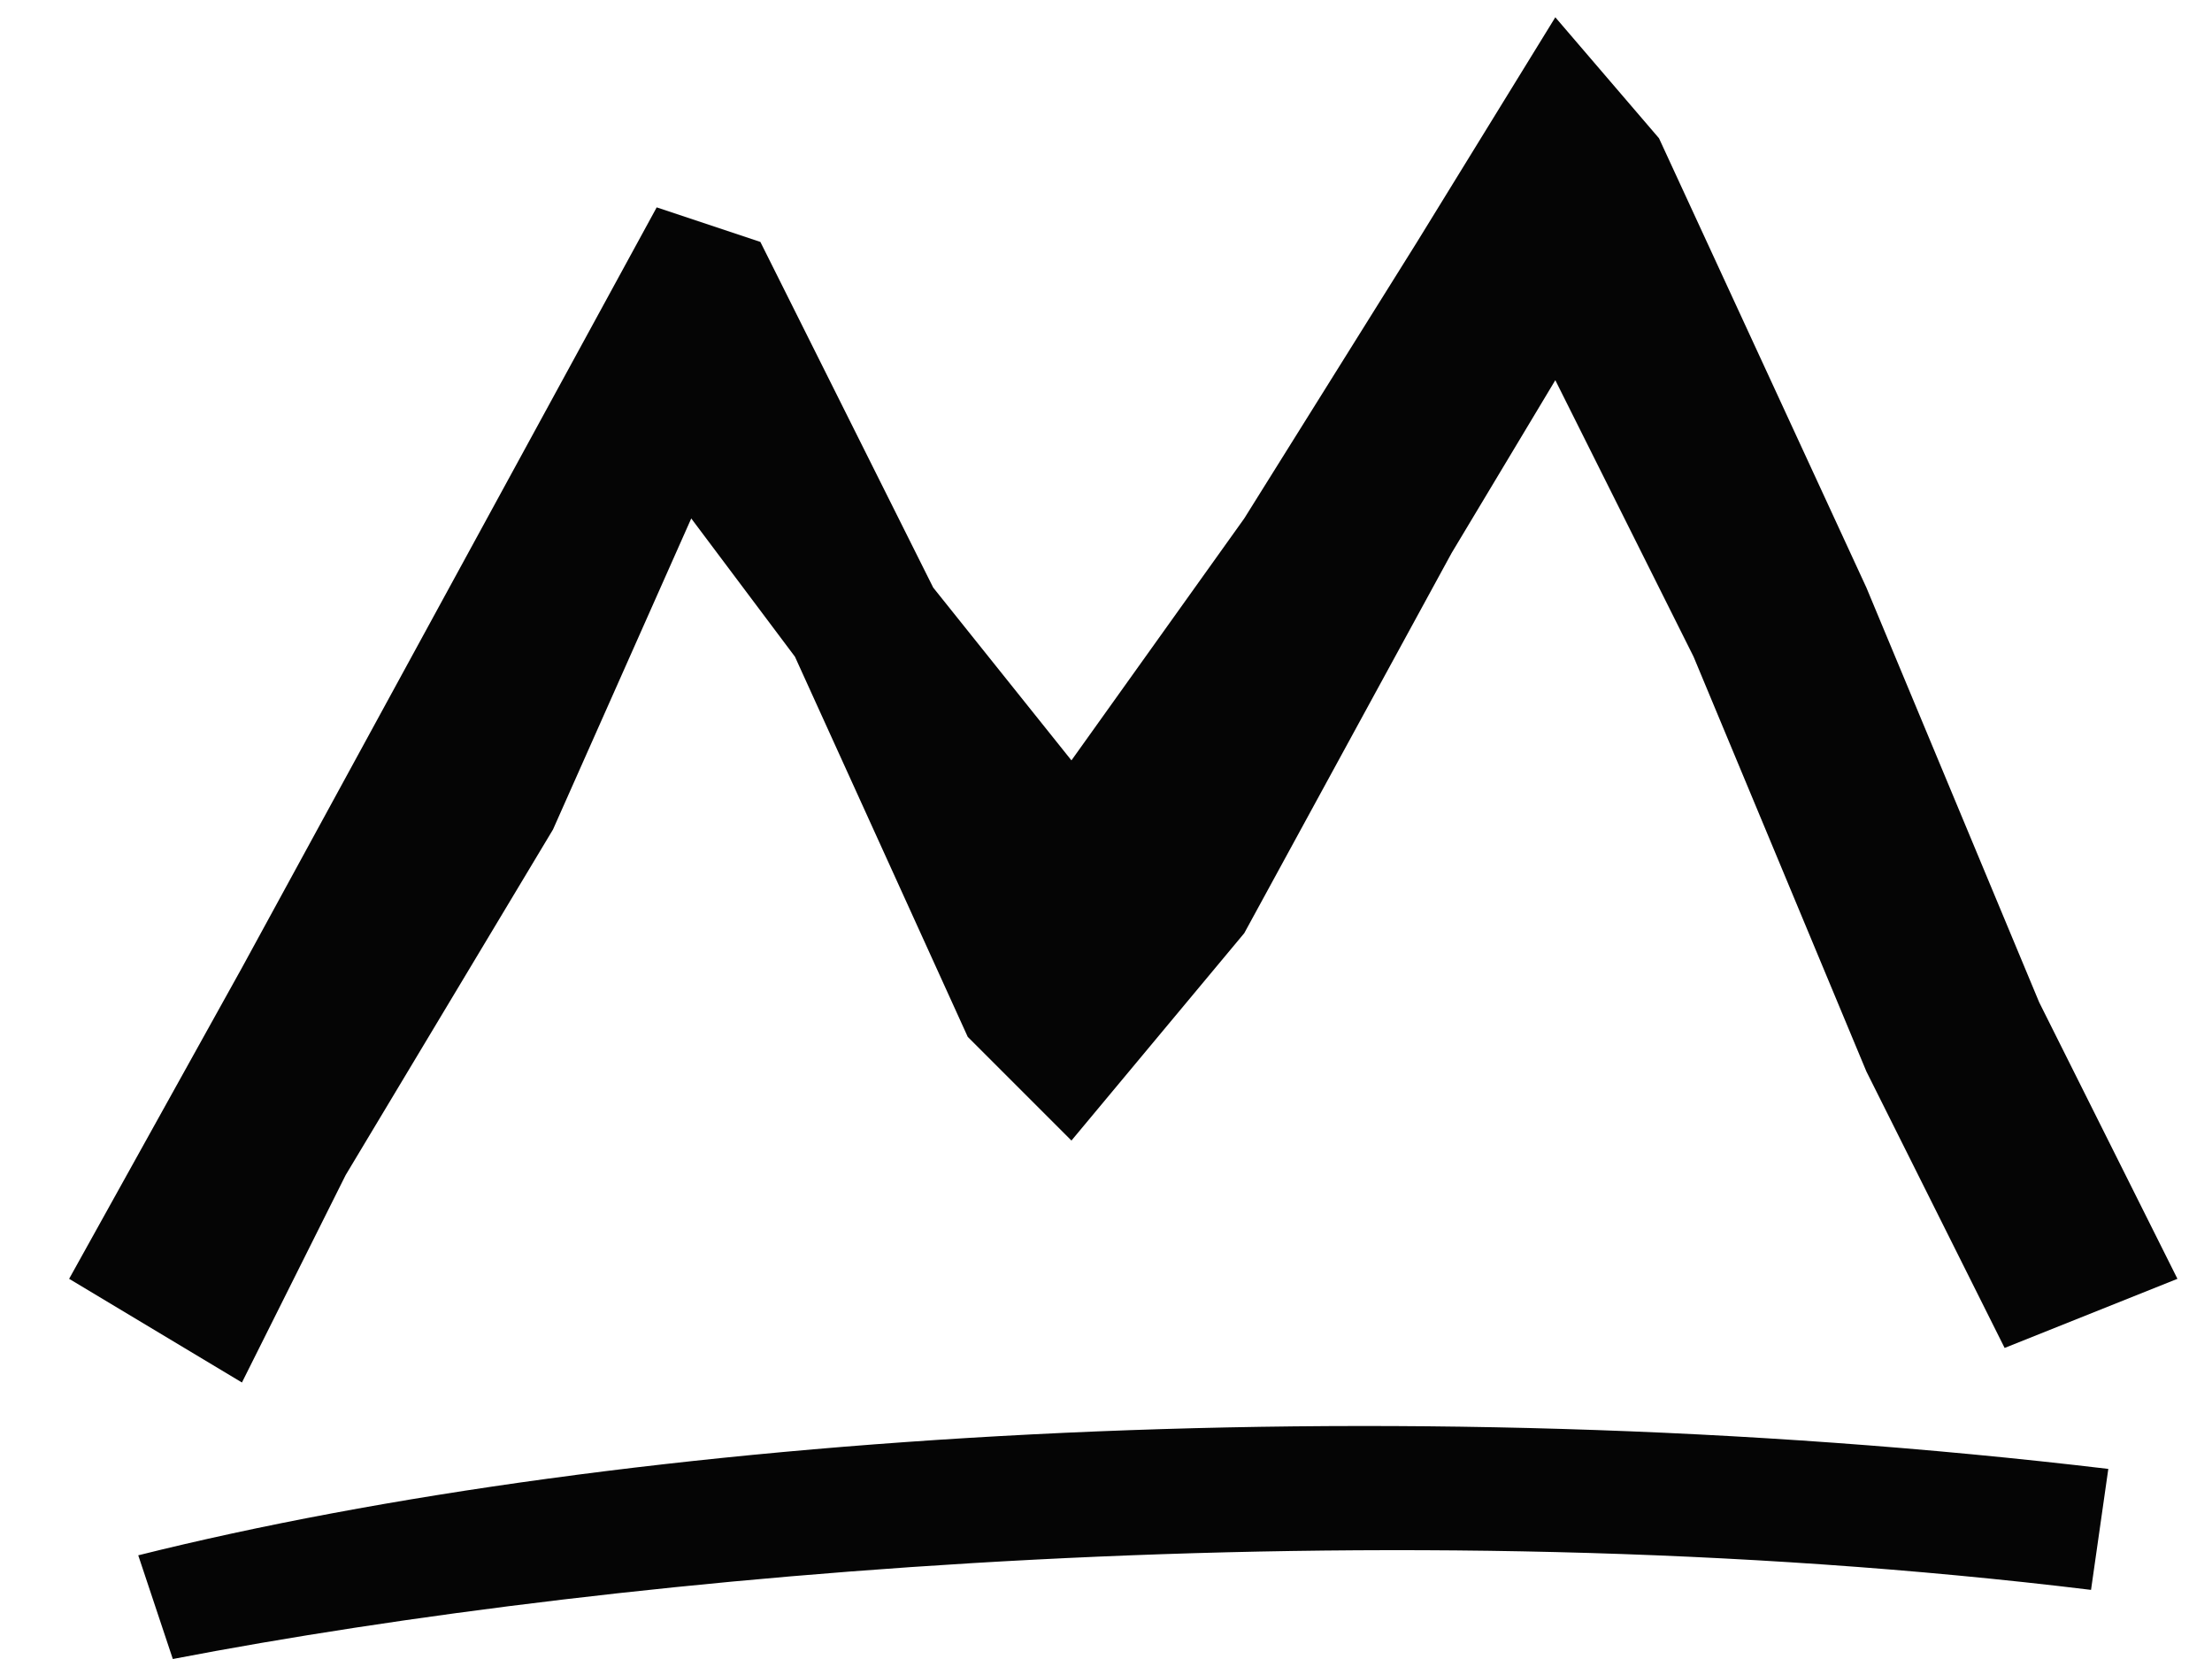
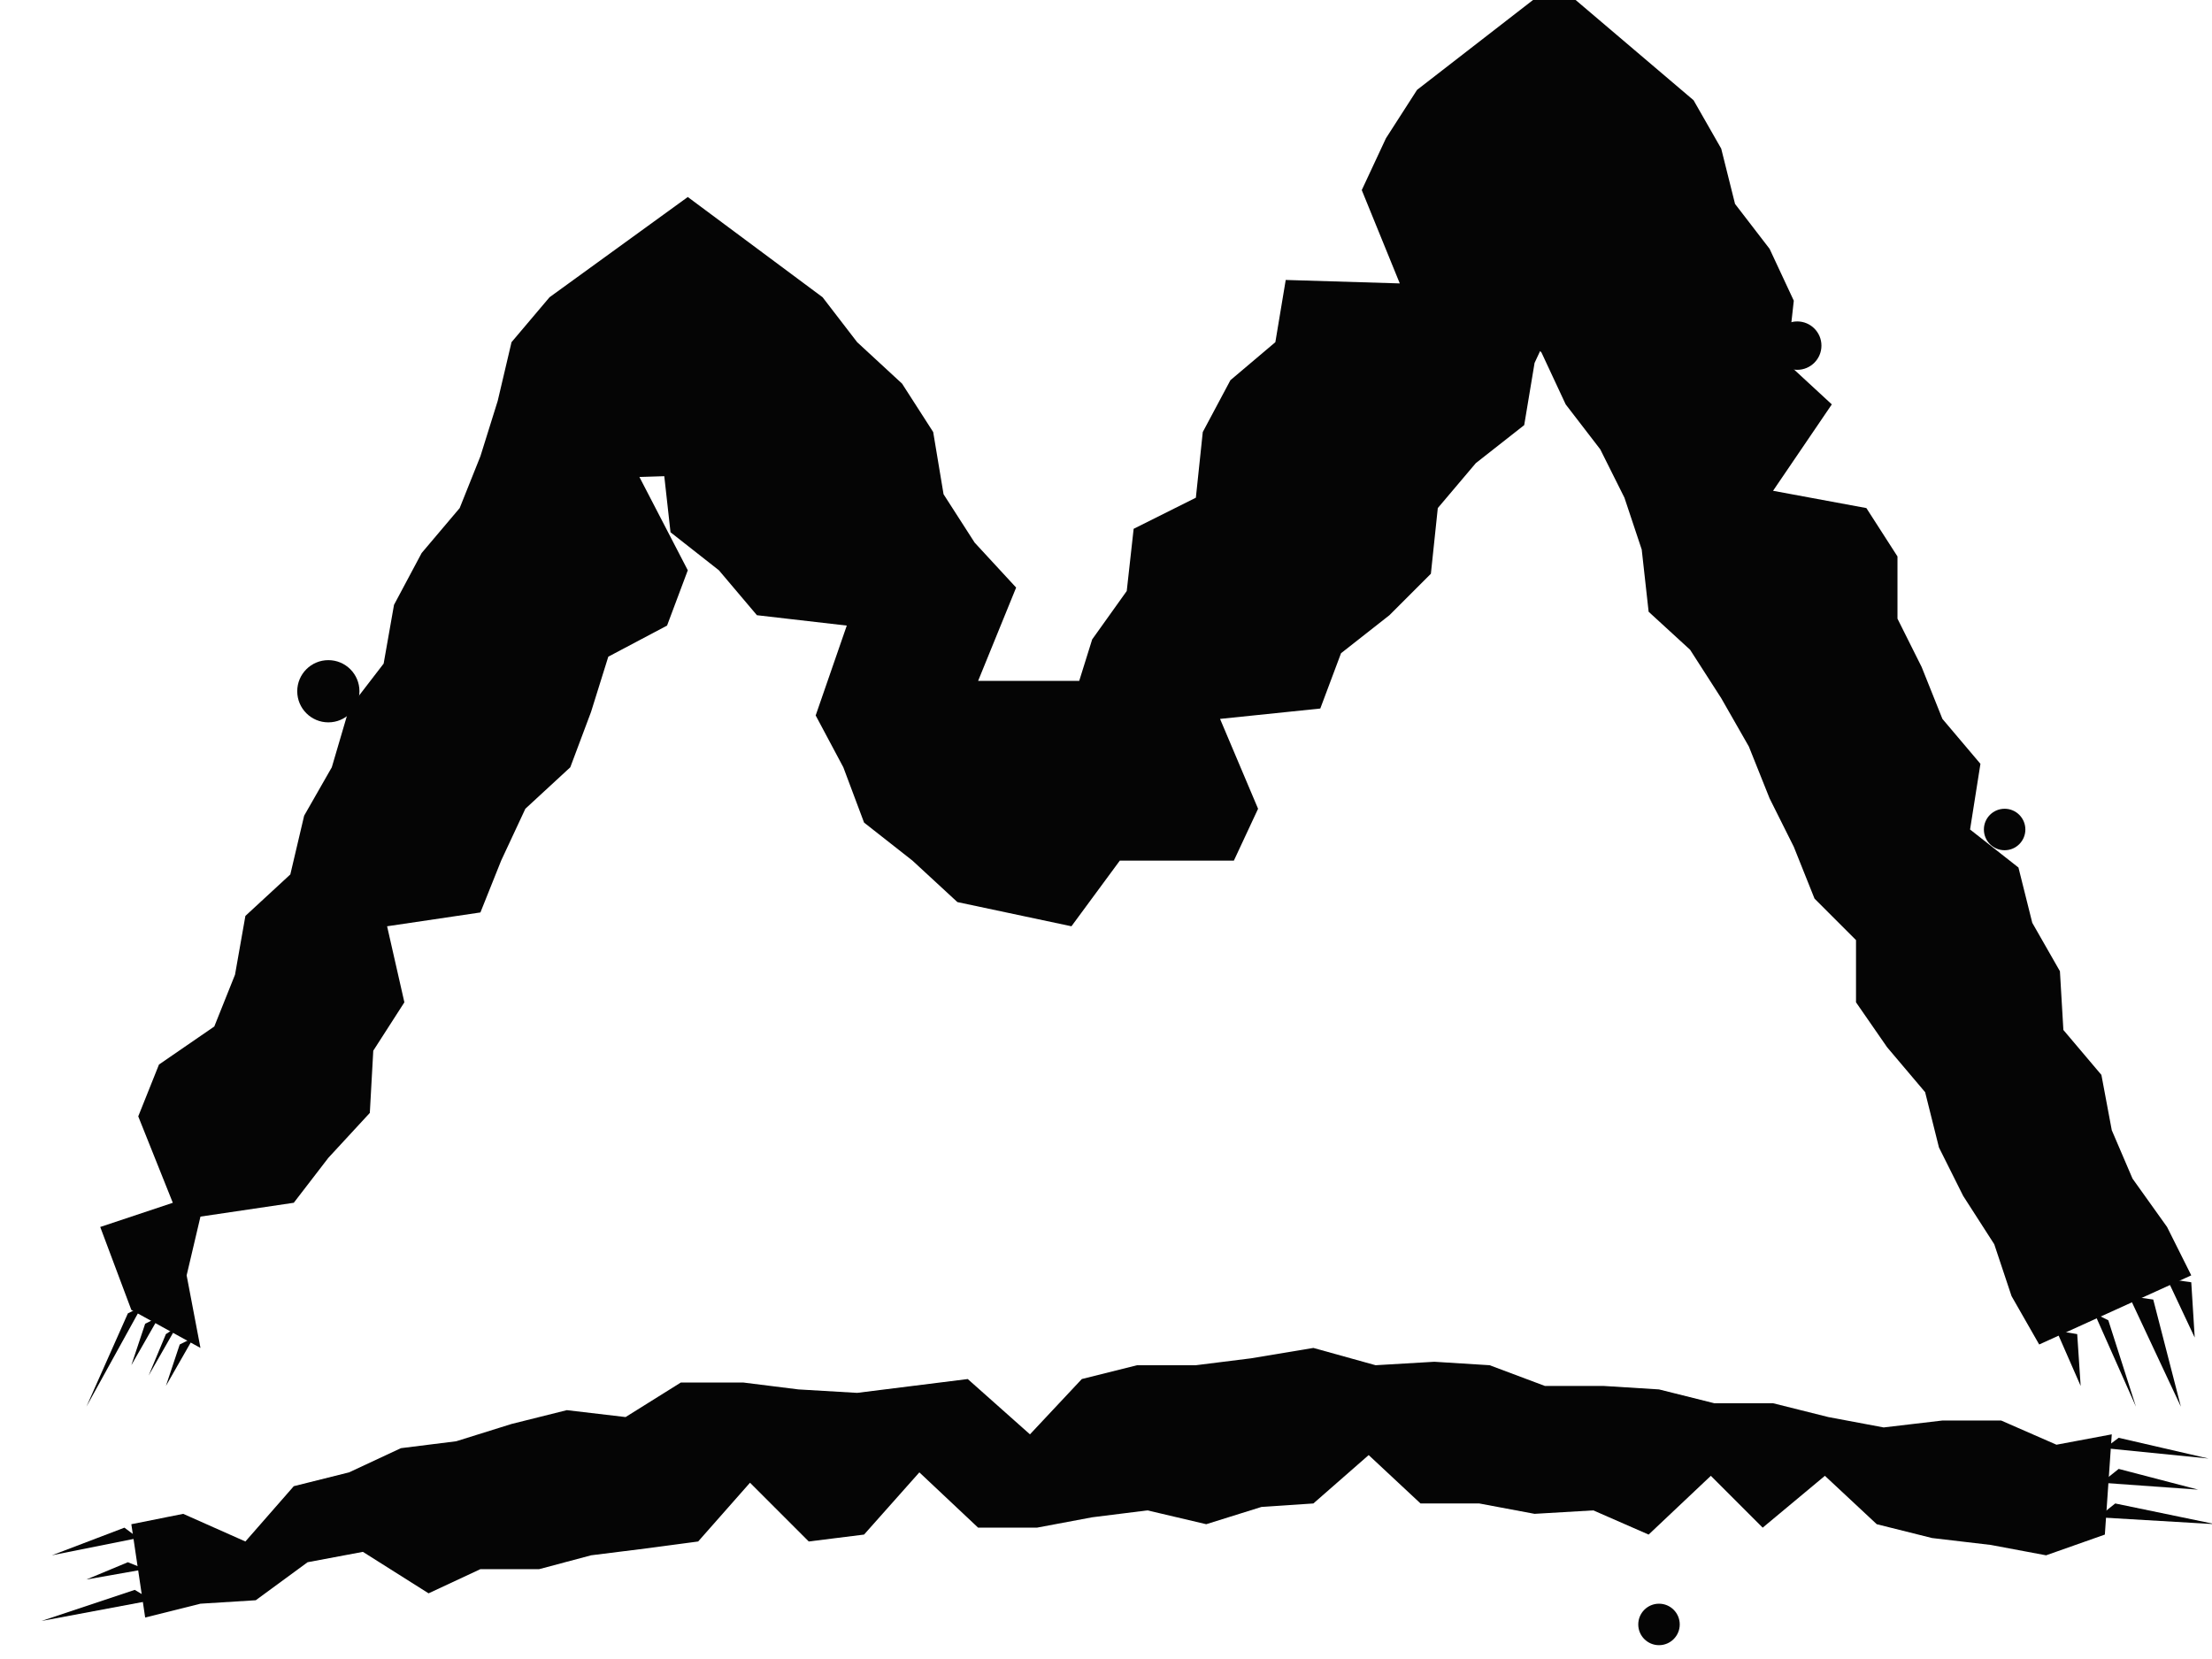
<svg xmlns="http://www.w3.org/2000/svg" viewBox="0 0 64 48" aria-hidden="true">
  <g fill="#050505">
-     <path d="M2 37 L7 28 L13 17 L19 6 L22 7 L27 17 L31 22 L36 15 L41 7 L45 0.5 L48 4 L54 17 L59 29 L63 37 L58 39 L54 31 L49 19 L45 11 L42 16 L36 27 L31 33 L28 30 L23 19 L20 15 L16 24 L10 34 L7 40 Z" />
-     <path d="M4 45 C 18 41.5, 40 40, 61 42.5 L60.5 46 C 40 43.5, 18 45.5, 5 48 Z" />
+     <path d="M5.8 39.0 L5.4 36.9 L5.8 35.2 L8.5 34.8 L9.5 33.5 L10.7 32.2 L10.8 30.4 L11.7 29.0 L11.2 26.8 L13.9 26.4 L14.5 24.9 L15.2 23.4 L16.5 22.2 L17.1 20.6 L17.6 19.0 L19.3 18.1 L19.9 16.5 L18.5 13.8 L21.7 13.7 L20.0 10.9 L20.0 9.7 L18.2 12.2 L19.2 13.6 L19.4 15.4 L20.8 16.5 L21.9 17.8 L24.5 18.1 L23.6 20.7 L24.4 22.2 L25.0 23.8 L26.4 24.9 L27.7 26.1 L31.0 26.8 L32.4 24.9 L35.7 24.9 L36.4 23.4 L35.3 20.8 L38.2 20.5 L38.8 18.9 L40.2 17.8 L41.4 16.6 L41.6 14.7 L42.7 13.4 L44.1 12.3 L44.4 10.5 L45.1 9.0 L46.9 8.1 L47.8 6.7 L45.0 6.5 L41.9 6.2 L43.4 7.2 L43.5 9.0 L44.6 10.2 L45.3 11.7 L46.3 13.0 L47.0 14.4 L47.5 15.9 L47.7 17.7 L48.9 18.8 L49.8 20.2 L50.6 21.6 L51.2 23.1 L51.9 24.5 L52.5 26.0 L53.7 27.2 L53.7 29.0 L54.6 30.3 L55.7 31.6 L56.1 33.2 L56.8 34.6 L57.7 36.0 L58.2 37.5 L59.0 38.9 L63.4 36.9 L62.7 35.5 L61.7 34.1 L61.1 32.7 L60.8 31.1 L59.7 29.8 L59.6 28.1 L58.8 26.7 L58.4 25.1 L57.0 24.0 L57.3 22.1 L56.2 20.8 L55.6 19.3 L54.9 17.9 L54.9 16.1 L54.0 14.7 L51.3 14.2 L53.0 11.7 L51.7 10.5 L51.9 8.7 L51.2 7.2 L50.2 5.9 L49.8 4.3 L49.0 2.9 L45.0 -0.5 L41.0 2.6 L40.1 4.0 L39.4 5.5 L40.5 8.2 L37.2 8.1 L36.9 9.9 L35.6 11.0 L34.8 12.5 L34.6 14.4 L32.8 15.3 L32.6 17.1 L31.6 18.5 L31.1 20.1 L30.2 21.6 L29.2 22.9 L31.0 23.2 L32.5 23.0 L31.9 21.4 L31.4 19.7 L28.3 19.7 L29.4 17.0 L28.2 15.7 L27.3 14.3 L27.0 12.5 L26.1 11.1 L24.8 9.9 L23.8 8.6 L19.9 5.7 L15.9 8.6 L14.8 9.9 L14.4 11.6 L13.9 13.2 L13.3 14.7 L12.2 16.0 L11.4 17.5 L11.1 19.2 L10.1 20.5 L9.6 22.2 L8.8 23.6 L8.4 25.3 L7.1 26.5 L6.8 28.2 L6.2 29.7 L4.6 30.8 L4.0 32.3 L5.0 34.8 L2.9 35.5 L3.8 37.9 Z" />
+     <path d="M4.2 46.8 L5.8 46.4 L7.4 46.3 L8.9 45.2 L10.5 44.9 L12.4 46.1 L13.9 45.4 L15.6 45.4 L17.1 45.0 L18.7 44.8 L20.2 44.6 L21.7 42.9 L23.4 44.6 L25.0 44.4 L26.6 42.6 L28.3 44.2 L30.0 44.2 L31.6 43.9 L33.2 43.7 L34.9 44.1 L36.5 43.6 L38.0 43.5 L39.6 42.1 L41.1 43.5 L42.8 43.5 L44.4 43.8 L46.1 43.7 L47.7 44.4 L49.5 42.7 L51.0 44.2 L52.8 42.7 L54.3 44.1 L55.9 44.5 L57.6 44.7 L59.2 45.0 L60.9 44.4 L61.1 41.5 L59.5 41.8 L57.9 41.1 L56.2 41.1 L54.5 41.3 L52.9 41.0 L51.3 40.6 L49.6 40.6 L48.0 40.2 L46.4 40.1 L44.7 40.1 L43.1 39.5 L41.5 39.4 L39.8 39.5 L38.0 39.0 L36.2 39.3 L34.6 39.5 L32.9 39.5 L31.3 39.9 L29.8 41.5 L28.0 39.9 L26.4 40.1 L24.8 40.3 L23.1 40.2 L21.5 40.0 L19.7 40.0 L18.1 41.0 L16.4 40.8 L14.8 41.2 L13.2 41.7 L11.6 41.9 L10.1 42.6 L8.5 43.0 L7.1 44.6 L5.3 43.8 L3.8 44.1 Z" />
+     <path d="M5.6 38.7 L4.8 40.1 L5.2 38.9 Z" />
+     <path d="M5.1 38.4 L4.3 39.8 L4.8 38.6 Z" />
+     <path d="M4.6 38.1 L3.8 39.5 L4.2 38.3 Z" />
+     <path d="M4.1 37.8 L2.5 40.7 L3.7 38.0 Z" />
+     <path d="M59.5 38.5 L60.2 40.1 L60.1 38.6 Z" />
+     <path d="M60.6 38.0 L61.8 40.7 L61.0 38.2 Z" />
+     <path d="M61.6 37.5 L63.1 40.7 L62.3 37.6 Z" />
+     <path d="M62.7 37.0 L63.5 38.7 L63.4 37.1 Z" />
+     <path d="M4.4 46.3 L1.2 46.9 L3.9 46.0 Z" />
+     <path d="M4.2 45.4 L2.5 45.7 L3.7 45.2 Z" />
+     <path d="M4.0 44.5 L1.5 45.0 L3.6 44.2 Z" />
+     <path d="M60.7 43.9 L64.1 44.1 L61.2 43.5 Z" />
+     <path d="M60.8 42.9 L63.6 43.1 L61.3 42.5 Z" />
+     <path d="M60.9 41.9 L63.9 42.2 L61.3 41.6 Z" />
+     <circle cx="9.5" cy="20" r="0.9" />
+     <circle cx="52" cy="10" r="0.7" />
+     <circle cx="58" cy="24" r="0.6" />
+     <circle cx="14" cy="44" r="0.5" />
+     <circle cx="48" cy="47" r="0.6" />
  </g>
</svg>
